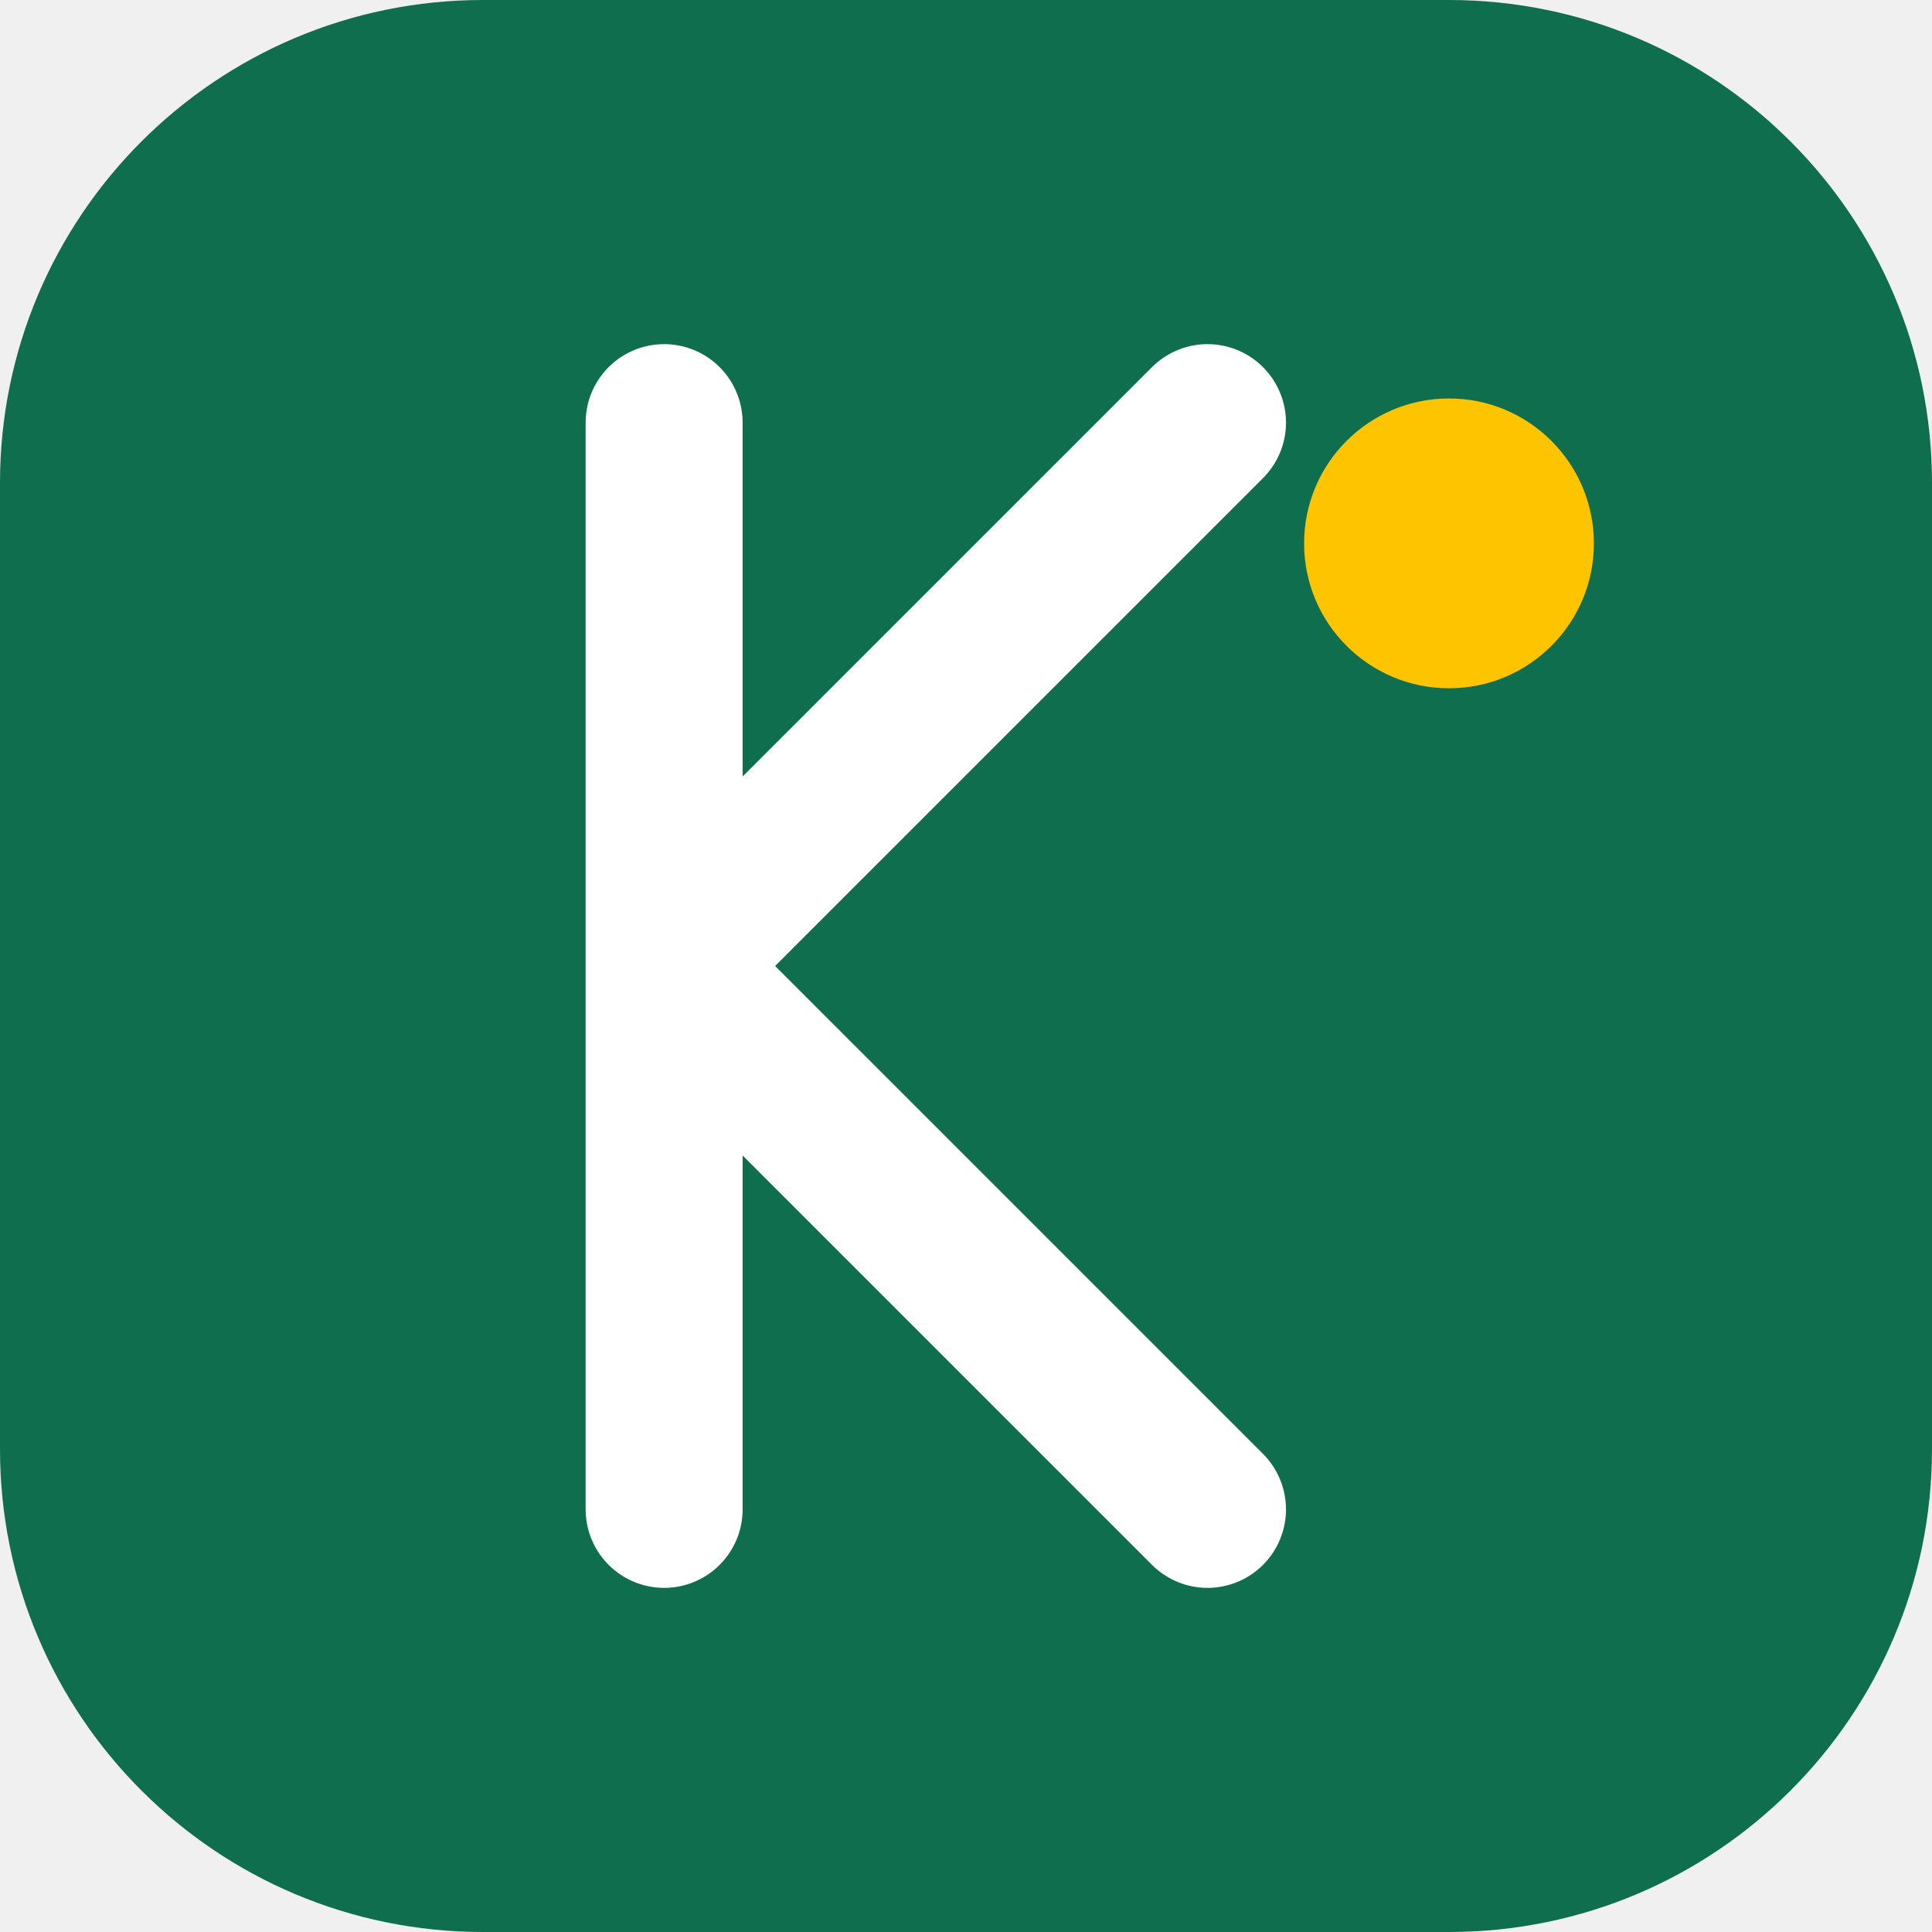
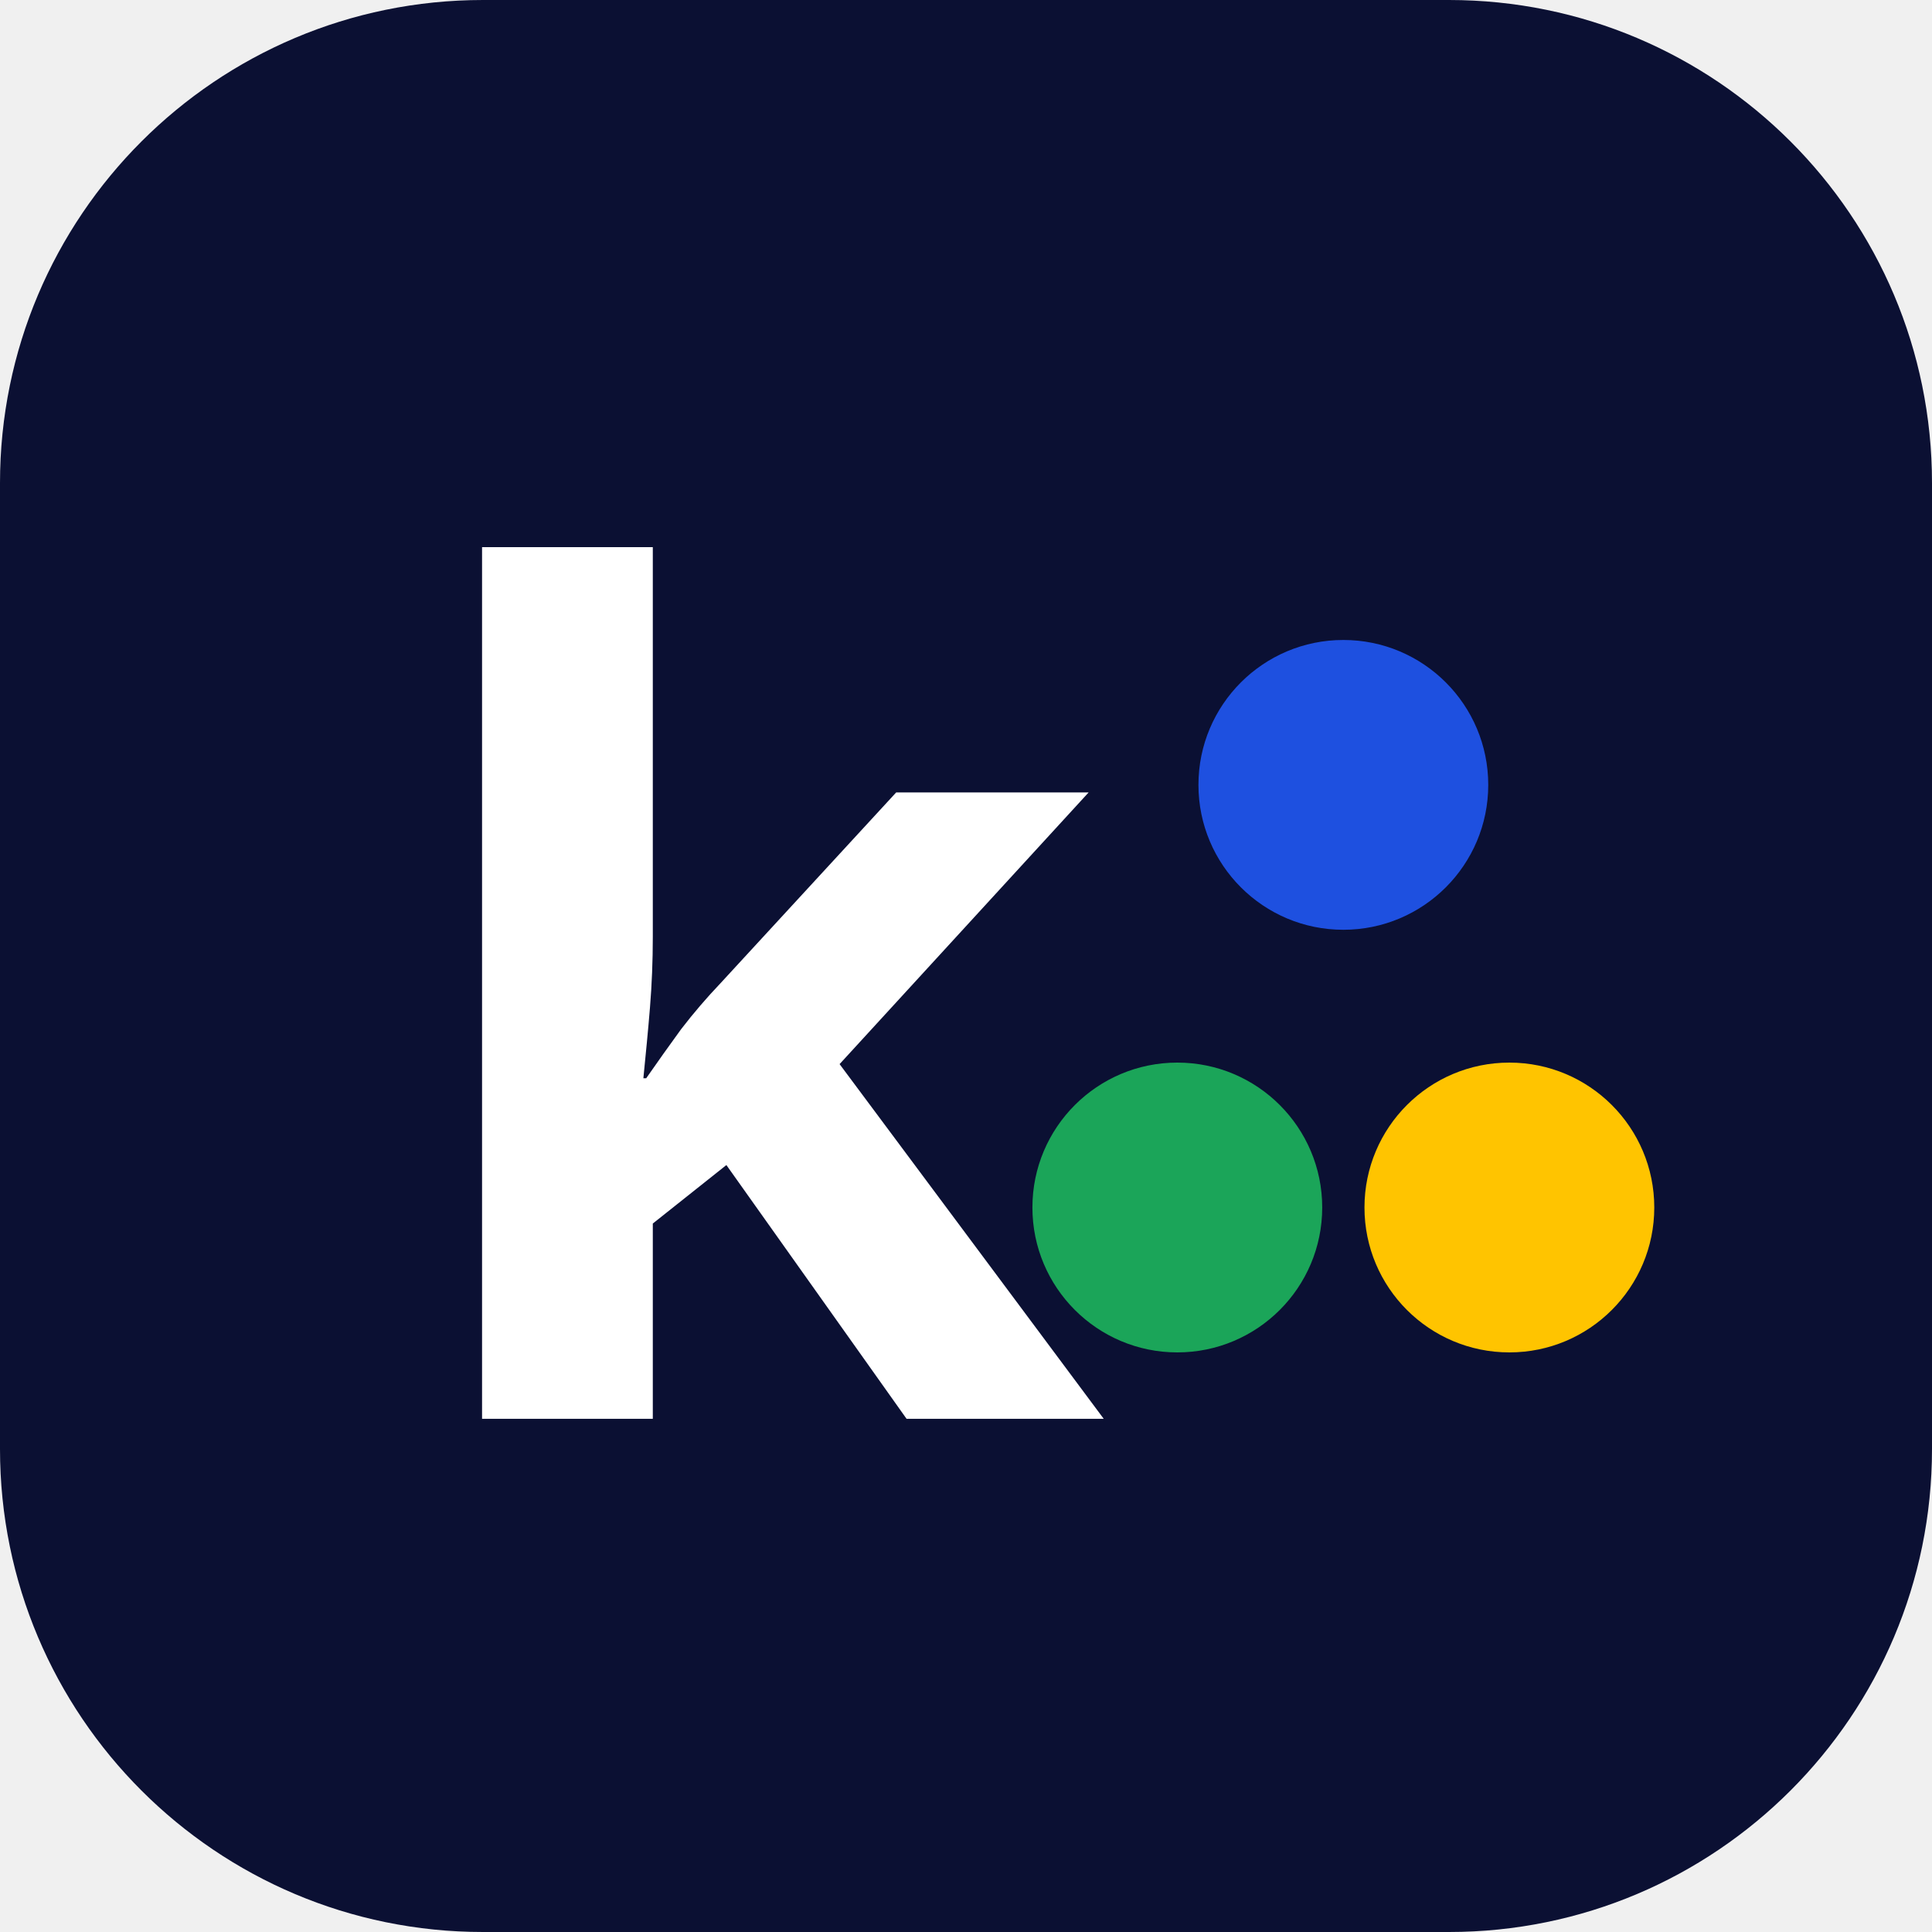
<svg xmlns="http://www.w3.org/2000/svg" viewBox="0 0 32 32">
-   <rect width="32" height="32" rx="8" fill="#0E6E4E" />
-   <path d="M11 7v18M11 16l9-9M11 16l9 9" stroke="#FFFFFF" stroke-width="2.6" stroke-linecap="round" stroke-linejoin="round" />
-   <circle cx="24" cy="9" r="2.4" fill="#FFC400" />
+   <rect width="32" height="32" rx="8" fill="#0B1033" />
+   <text x="6.5" y="23.5" font-family="Verdana, Geneva, sans-serif" font-size="19" font-weight="700" fill="#FFFFFF">k</text>
+   <circle cx="19.5" cy="20" r="2.4" fill="#1BA559" />
+   <circle cx="25" cy="20" r="2.4" fill="#FFC400" />
+   <circle cx="22.25" cy="13" r="2.4" fill="#1E50E0" />
</svg>
